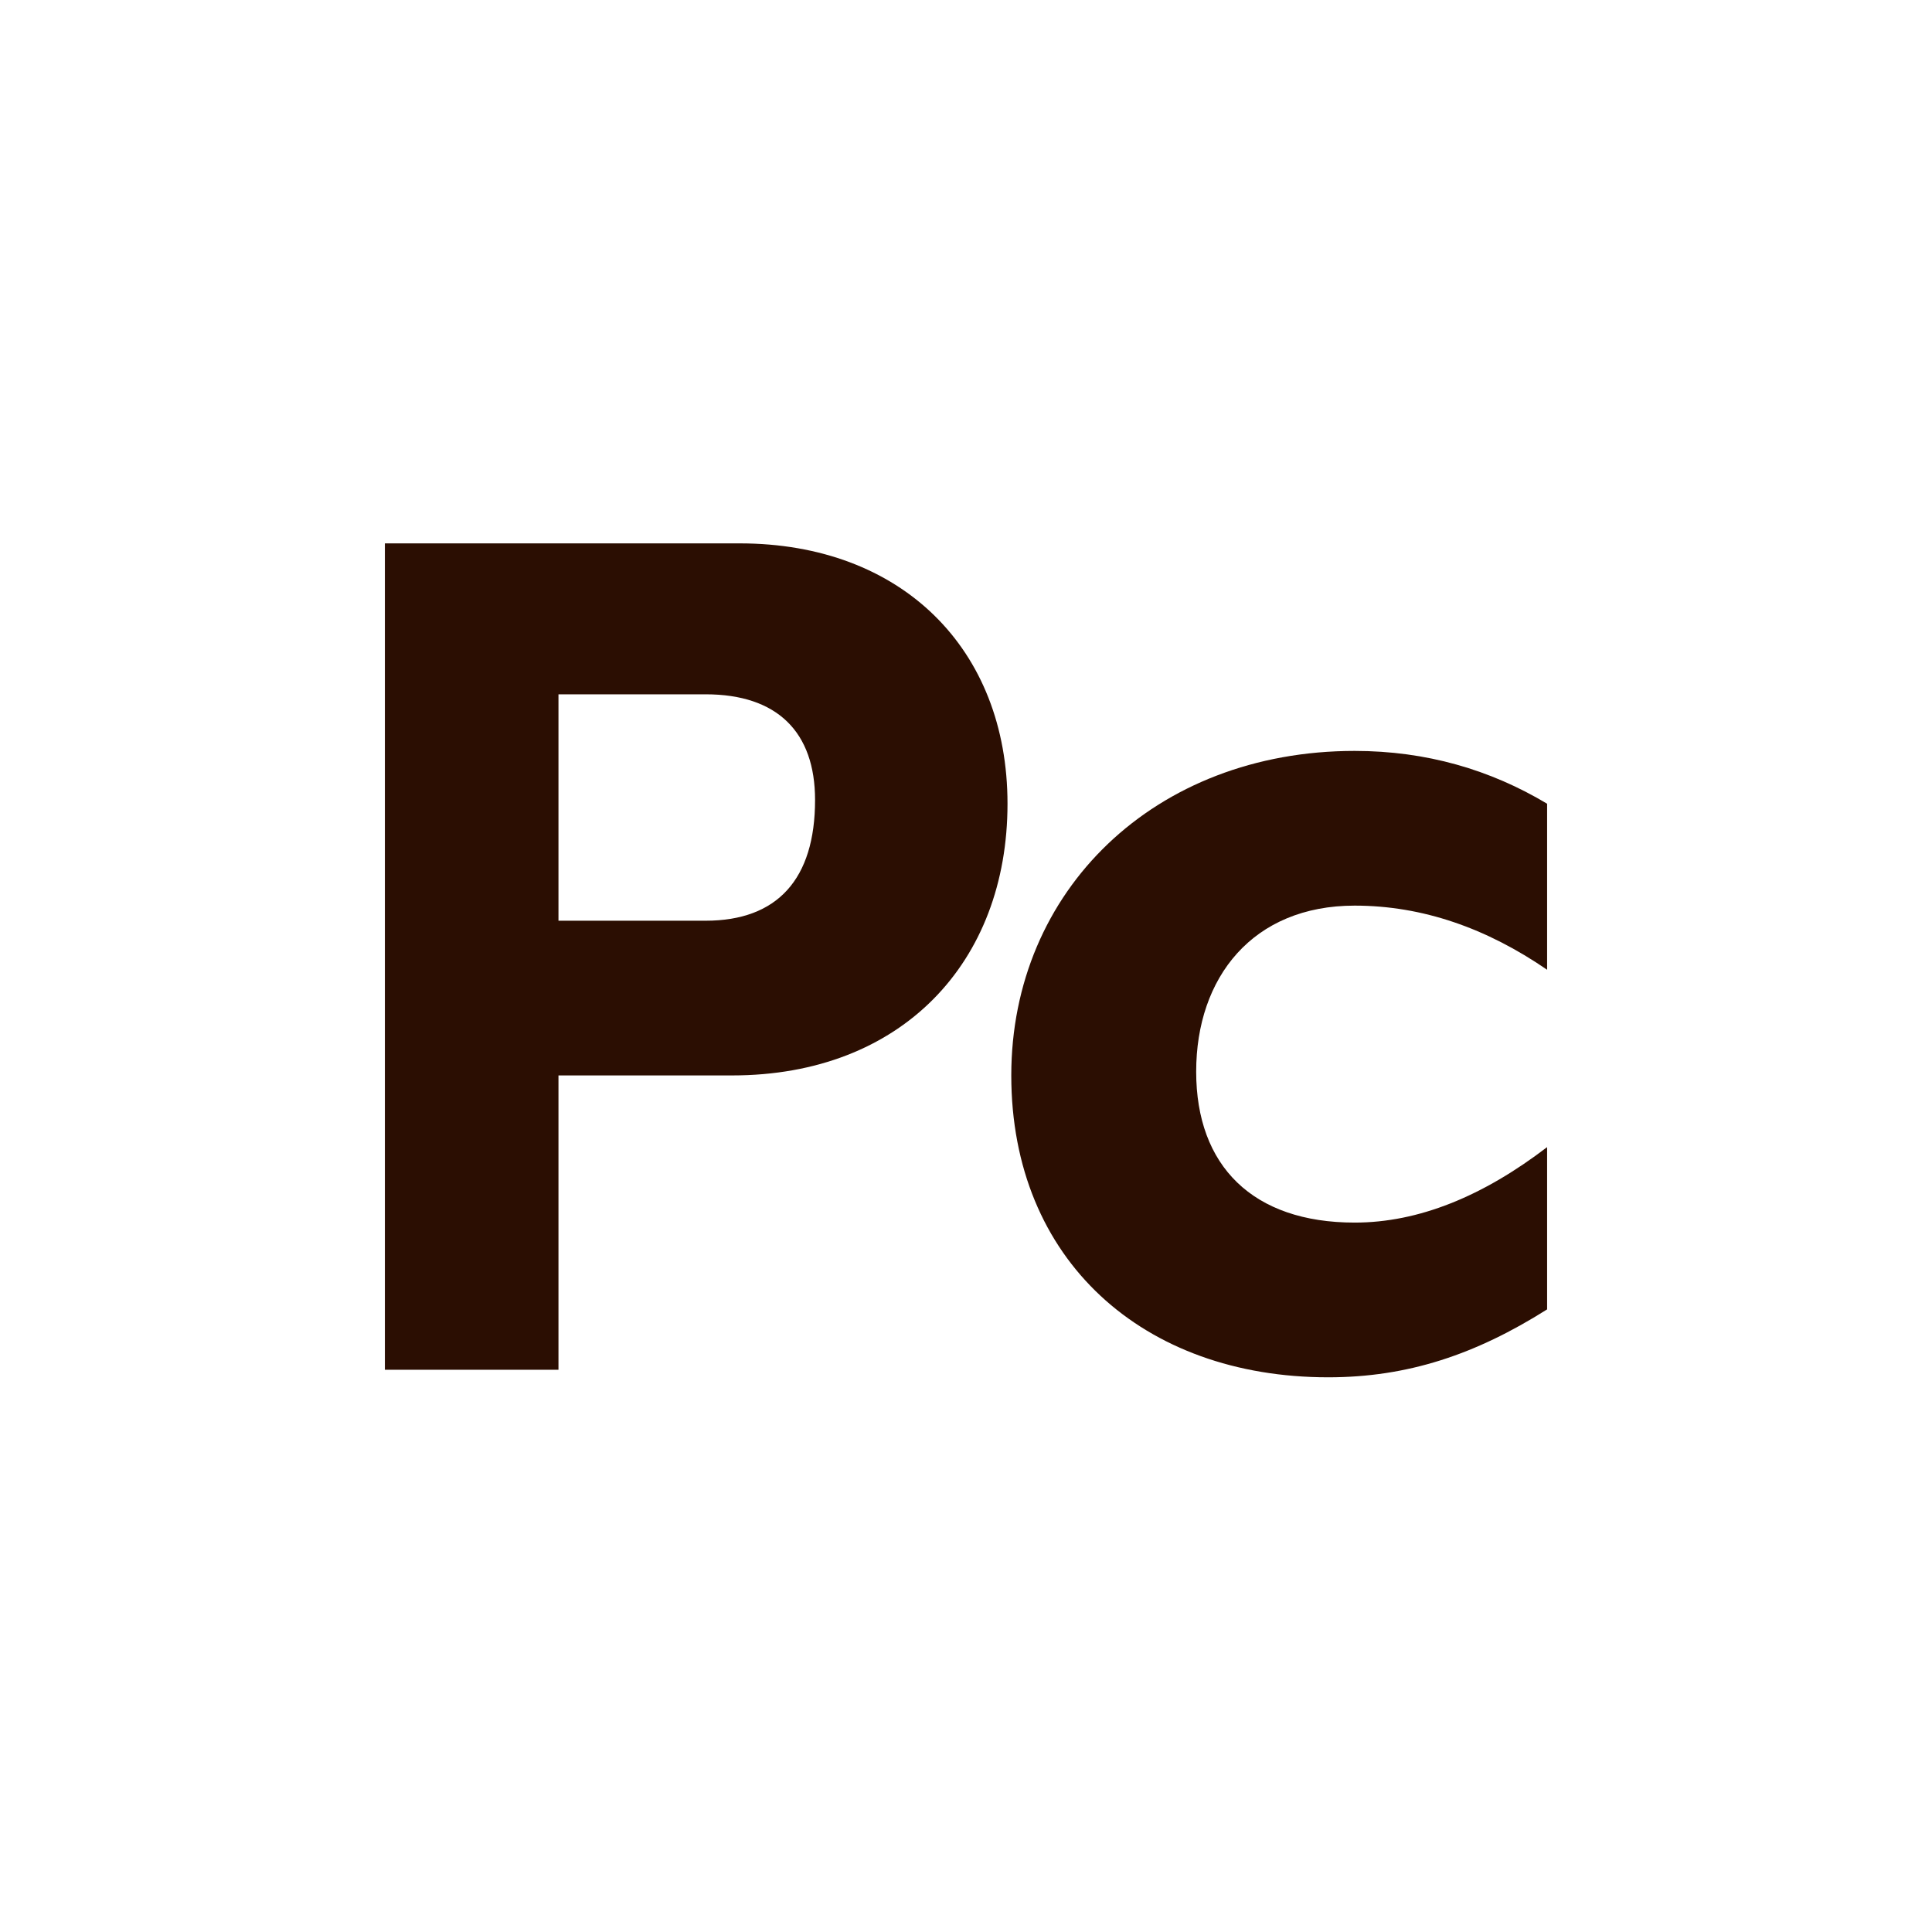
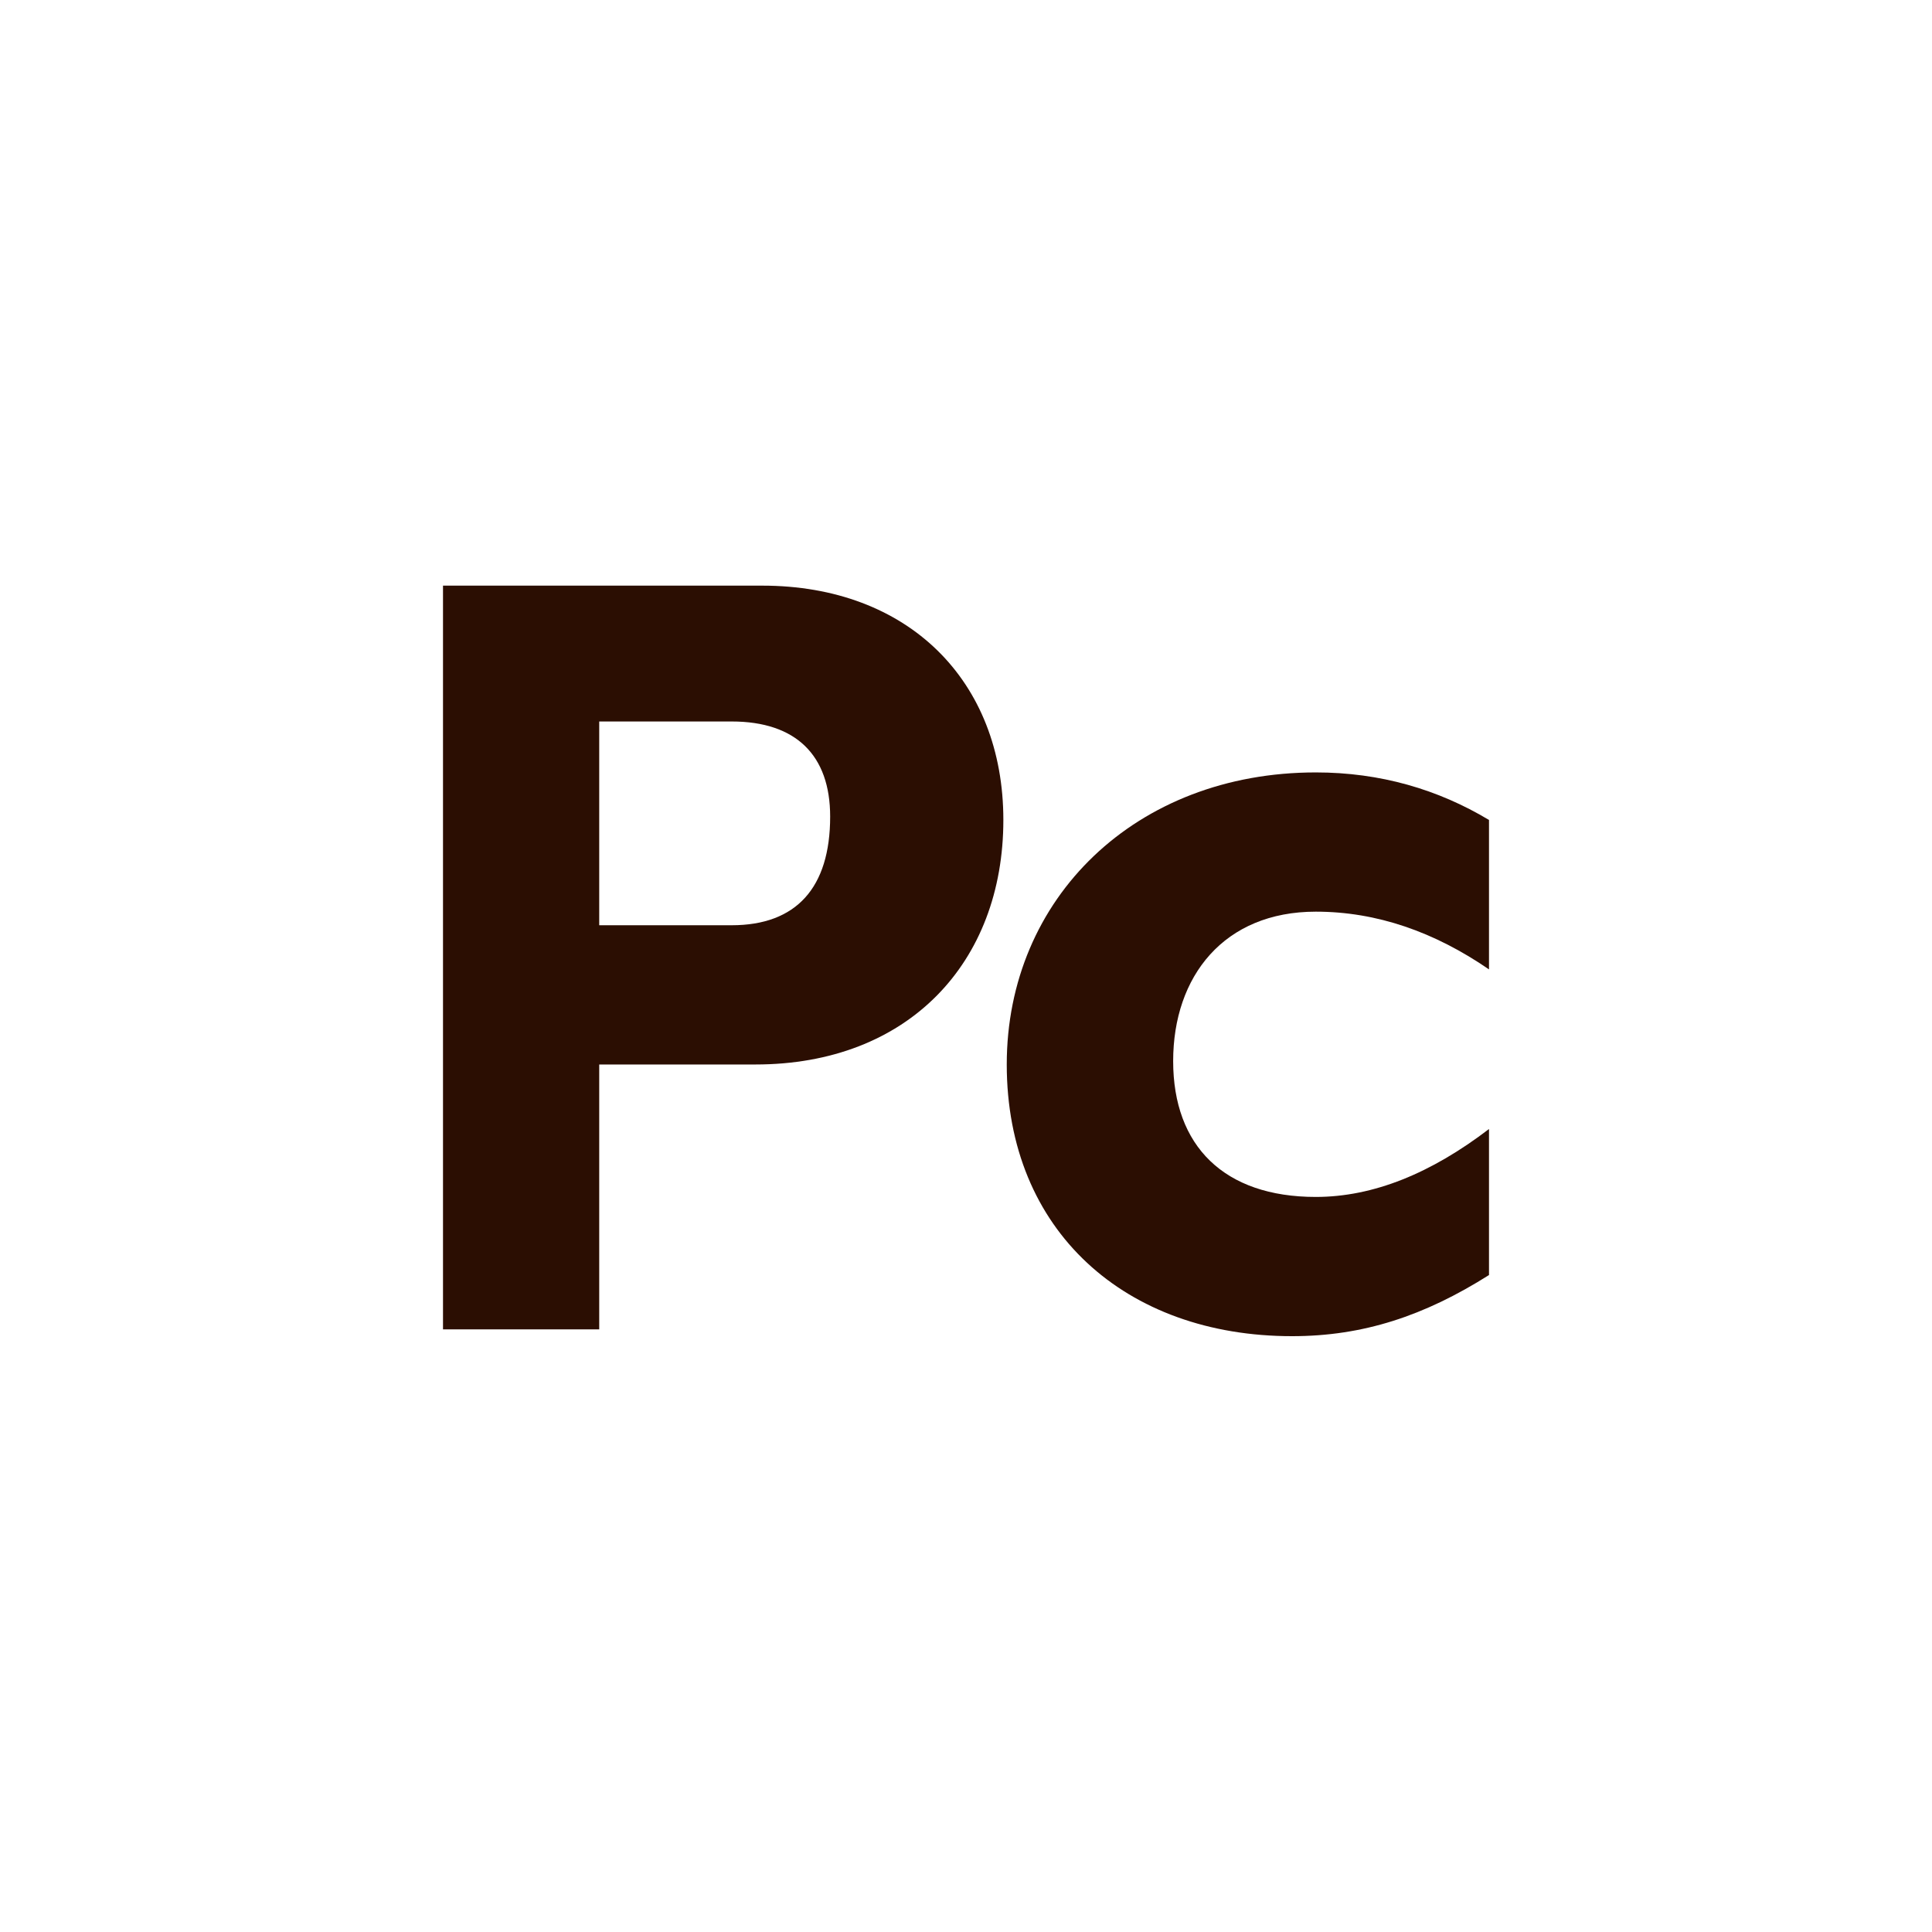
<svg xmlns="http://www.w3.org/2000/svg" width="1024" height="1024" viewBox="0 0 512 512">
-   <g fill="#2b0e02">
+   <g fill="#2b0e02" transform="translate(25.6 25.6) scale(0.9)">
    <path fill-rule="evenodd" d="M102 144H196C239 144 267 172 267 213C267 255 239 285 194 285H148V363H102ZM148 184V244H187C206 244 216 233 216 212C216 194 206 184 187 184Z" />
    <path d="M410 213V257C394 246 377 240 359 240C332 240 317 259 317 284C317 309 332 324 359 324C376 324 393 317 410 304V347C391 359 373 365 352 365C303 365 268 334 268 285C268 236 306 199 359 199C378 199 395 204 410 213Z" />
  </g>
</svg>
